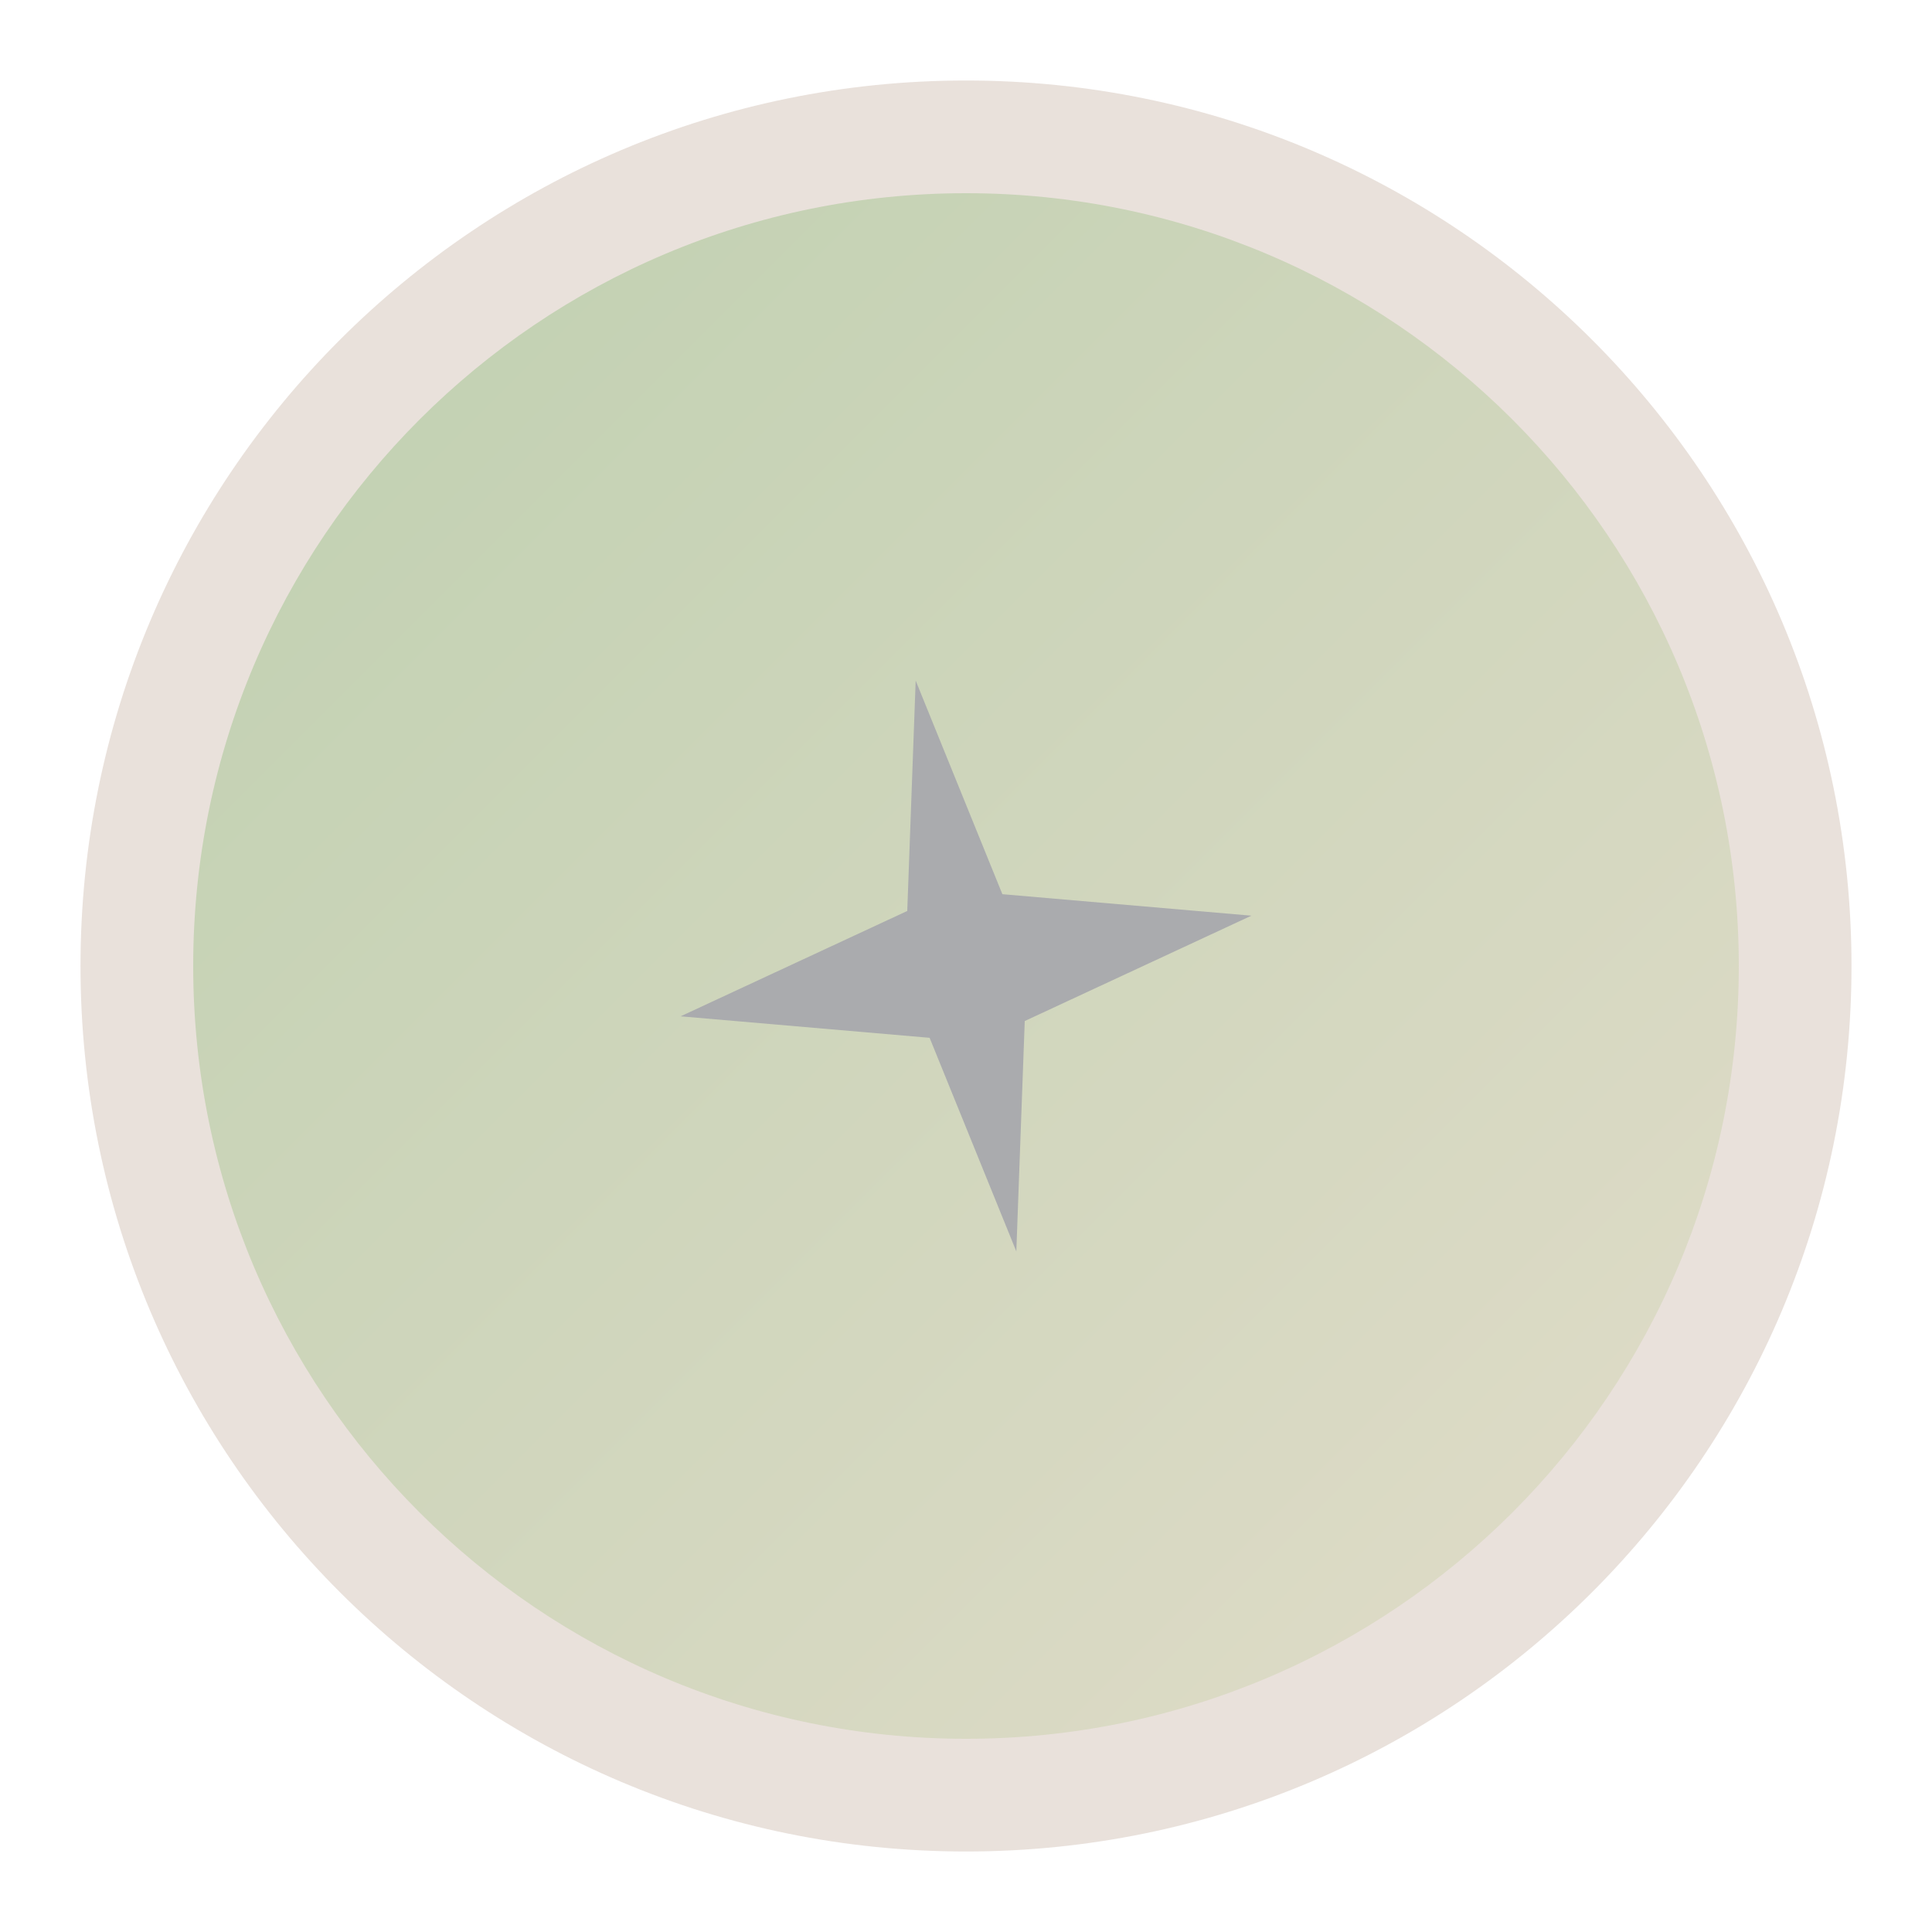
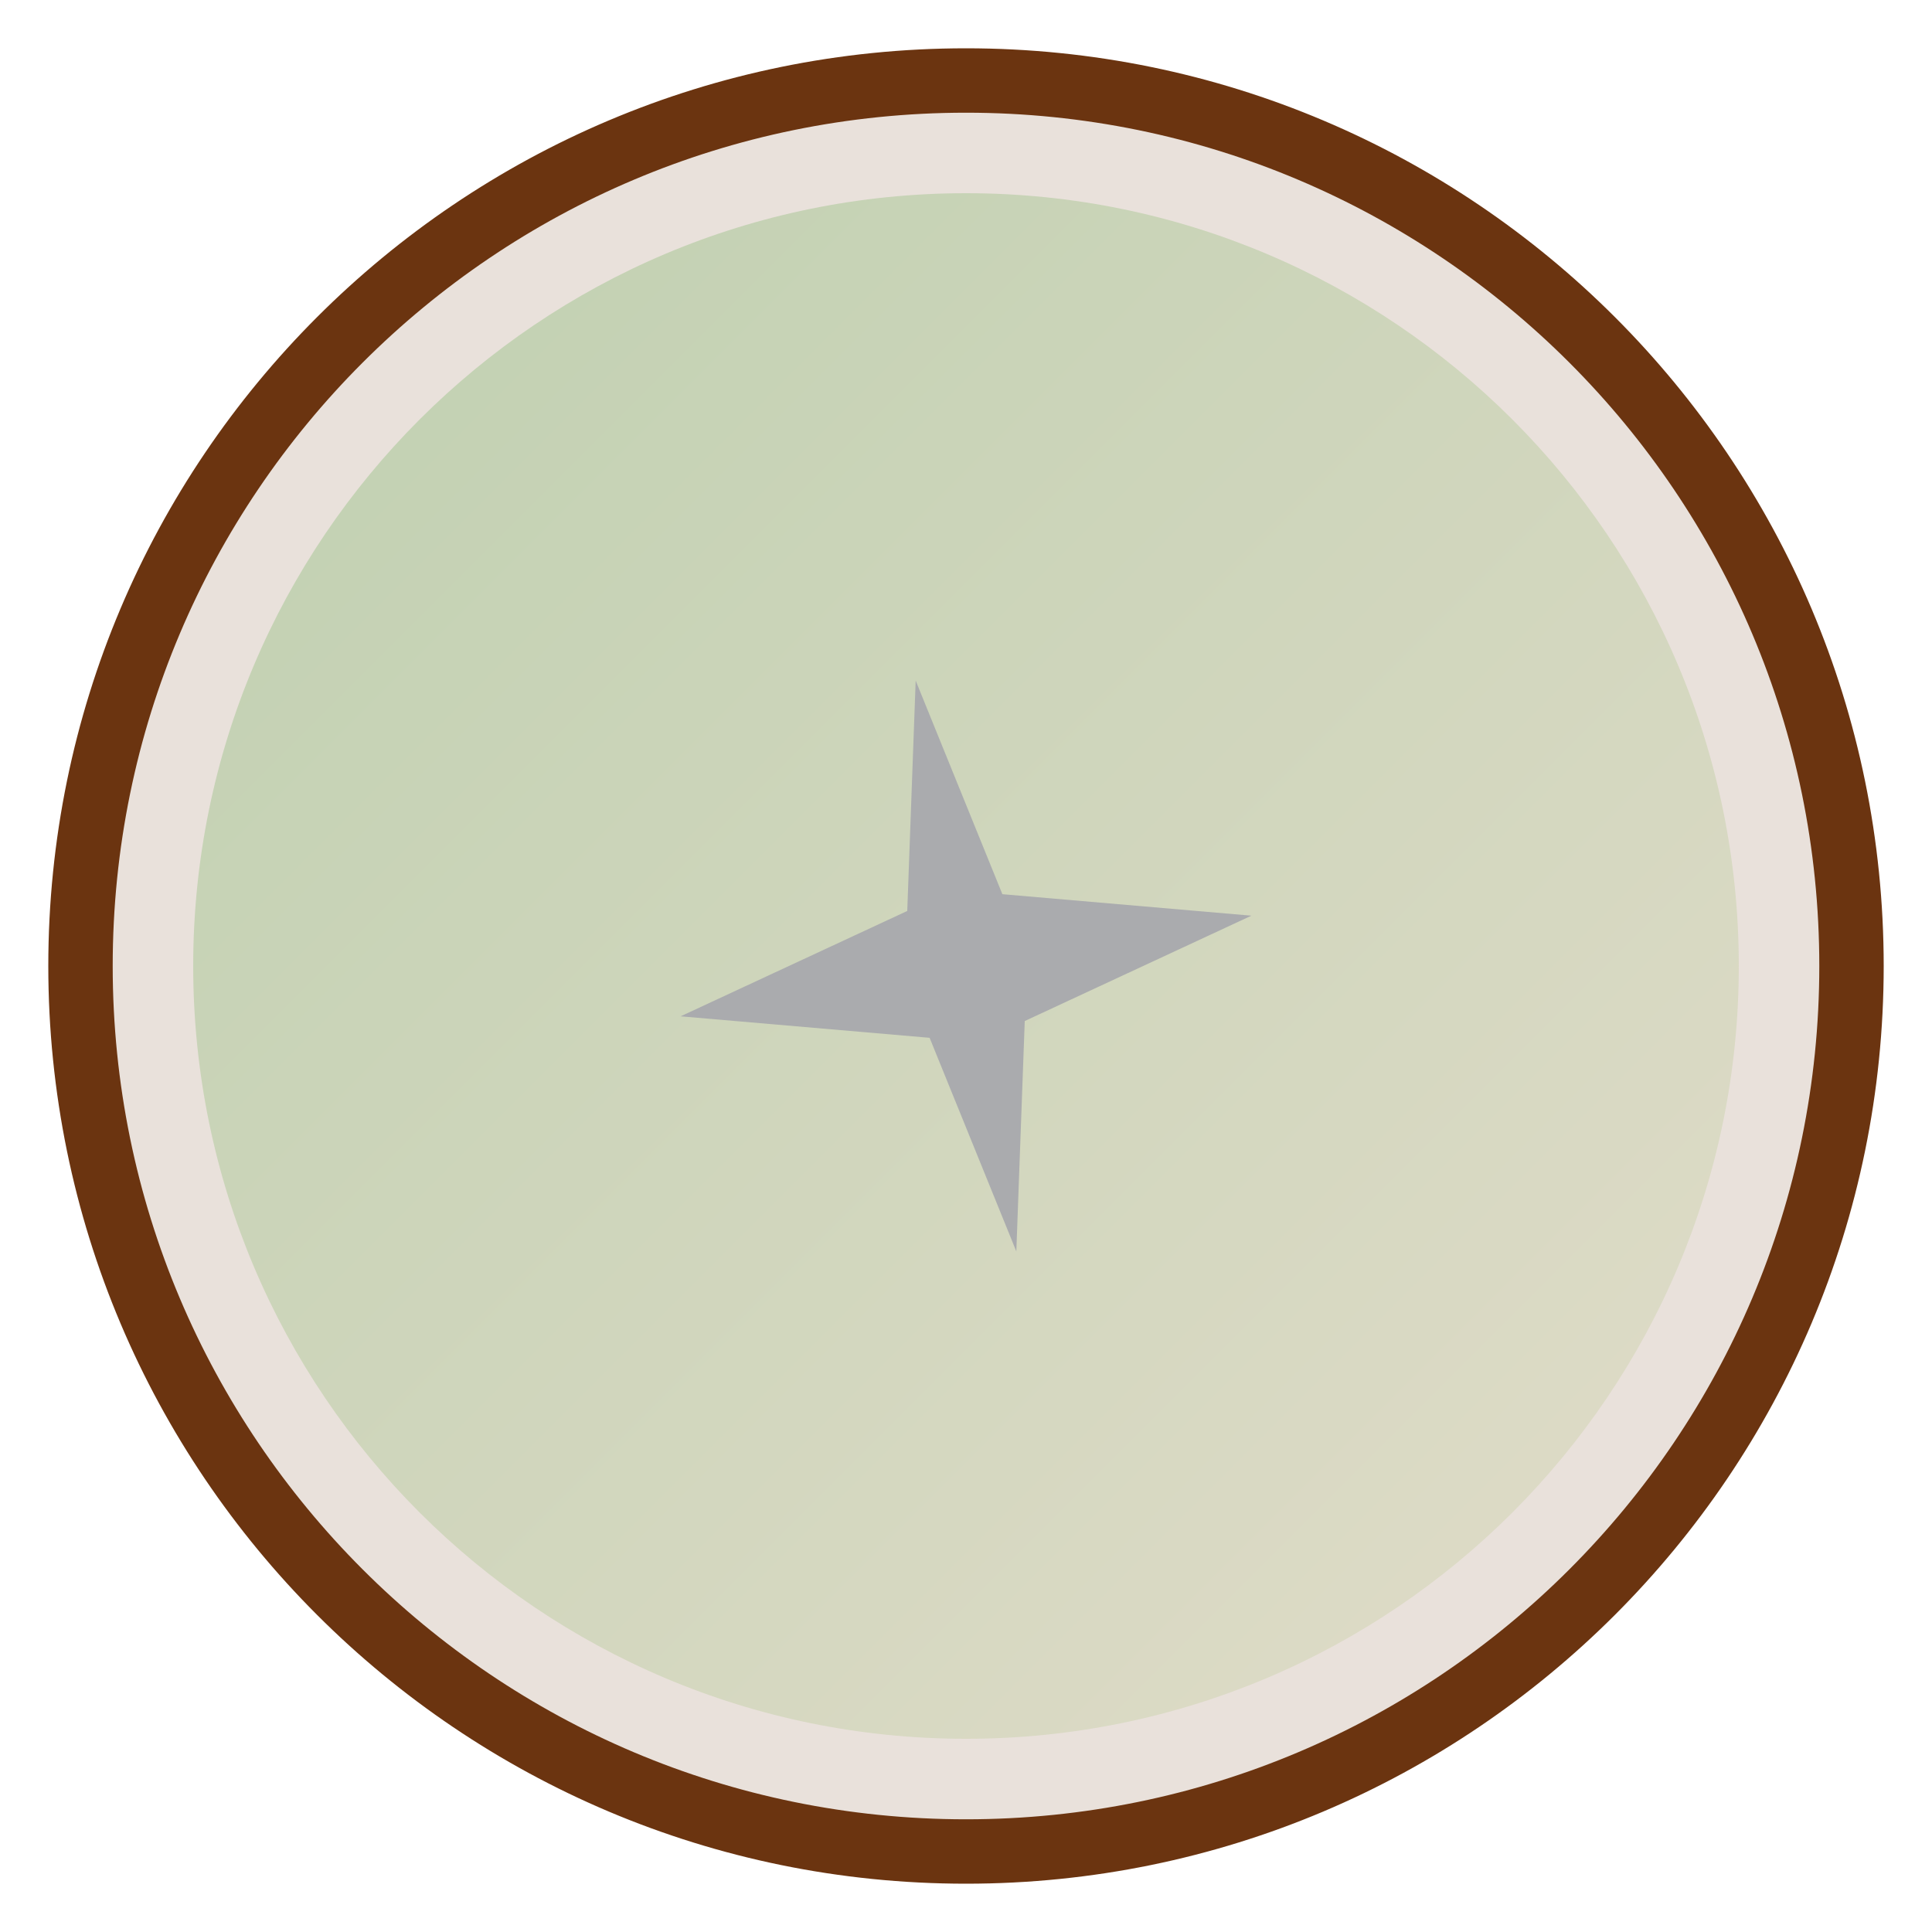
<svg xmlns="http://www.w3.org/2000/svg" viewBox="0 0 120 120" role="img" aria-label="ThinkBigPrep token">
  <defs>
    <linearGradient id="tbpGradToken" x1="0" y1="0" x2="1" y2="1">
      <stop offset="0%" stop-color="#BFD0B0" />
      <stop offset="100%" stop-color="#E1DCC9" />
    </linearGradient>
  </defs>
  <circle cx="60" cy="60" r="55" fill="#6b3410" opacity="0.15" />
+   <circle cx="60" cy="60" r="55" fill="none" stroke="#6b3410" stroke-width="4" />
  <circle cx="60" cy="60" r="48" fill="url(#tbpGradToken)" />
  <g transform="translate(60,60) rotate(-10)">
    <path d="M0 -18 L3 -4 L18 0 L3 4 L0 18 L-3 4 L-18 0 L-3 -4 Z" fill="#A8A9AD" opacity="0.95" />
  </g>
</svg>
